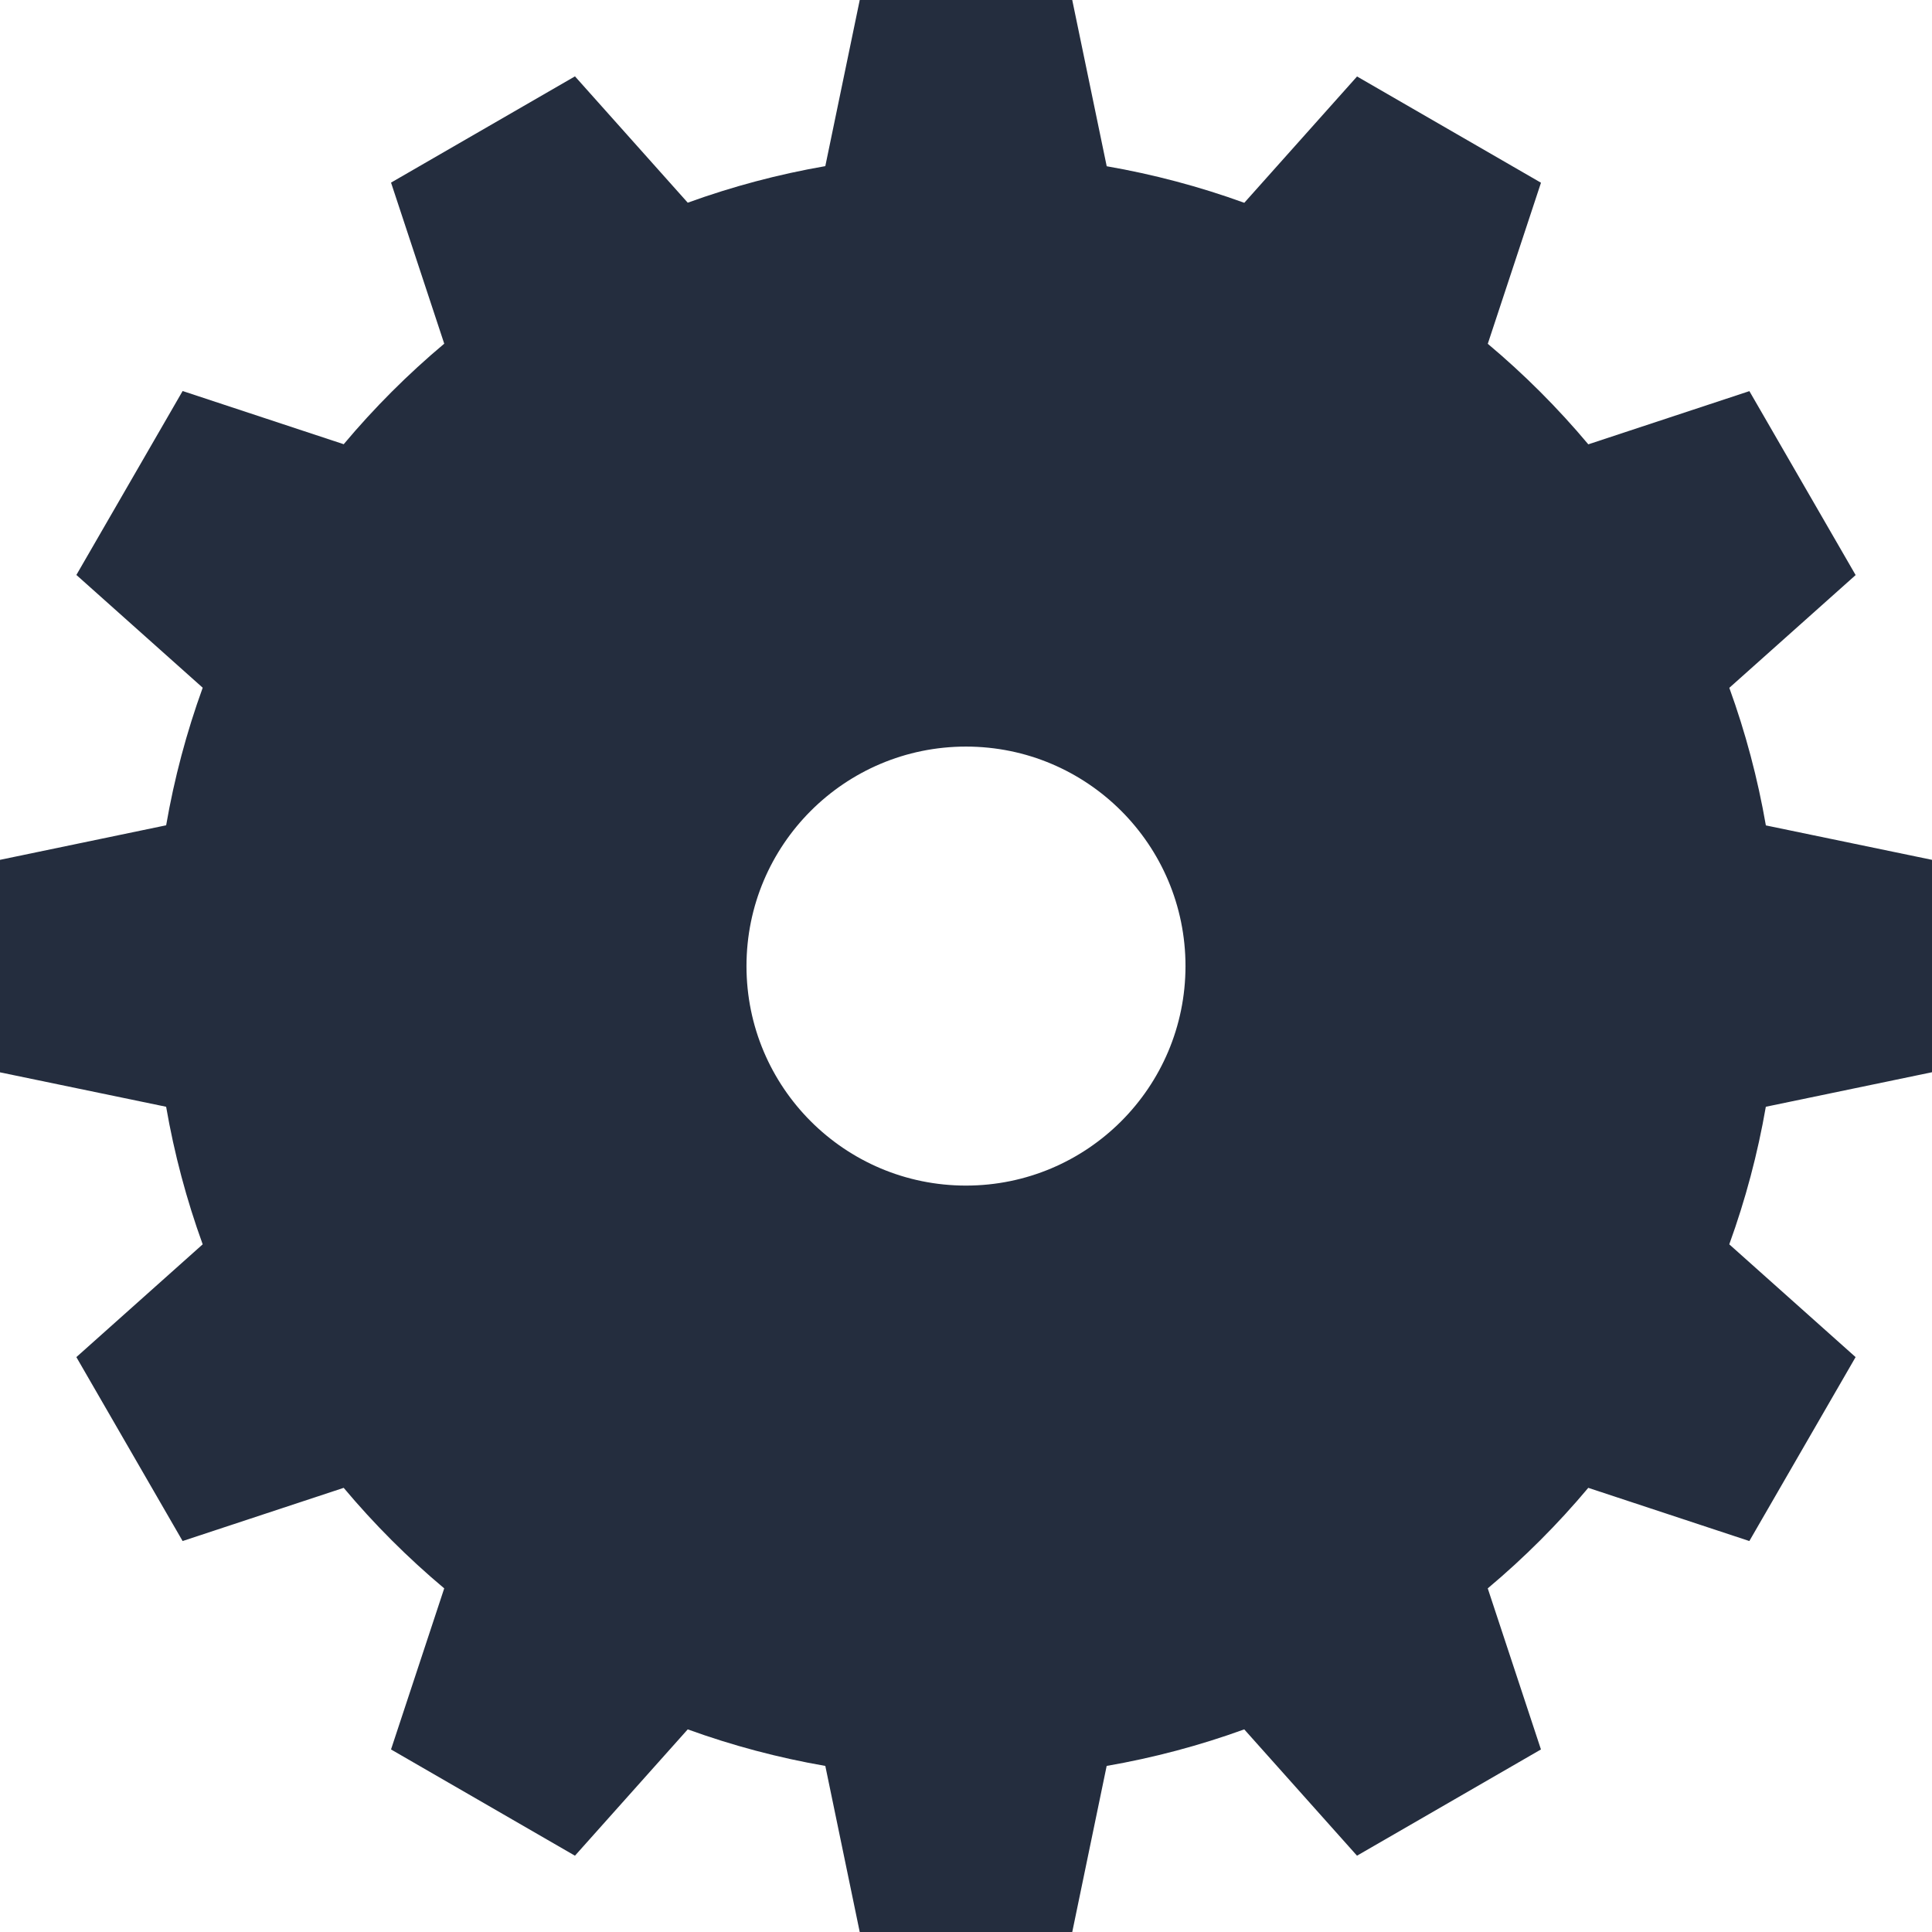
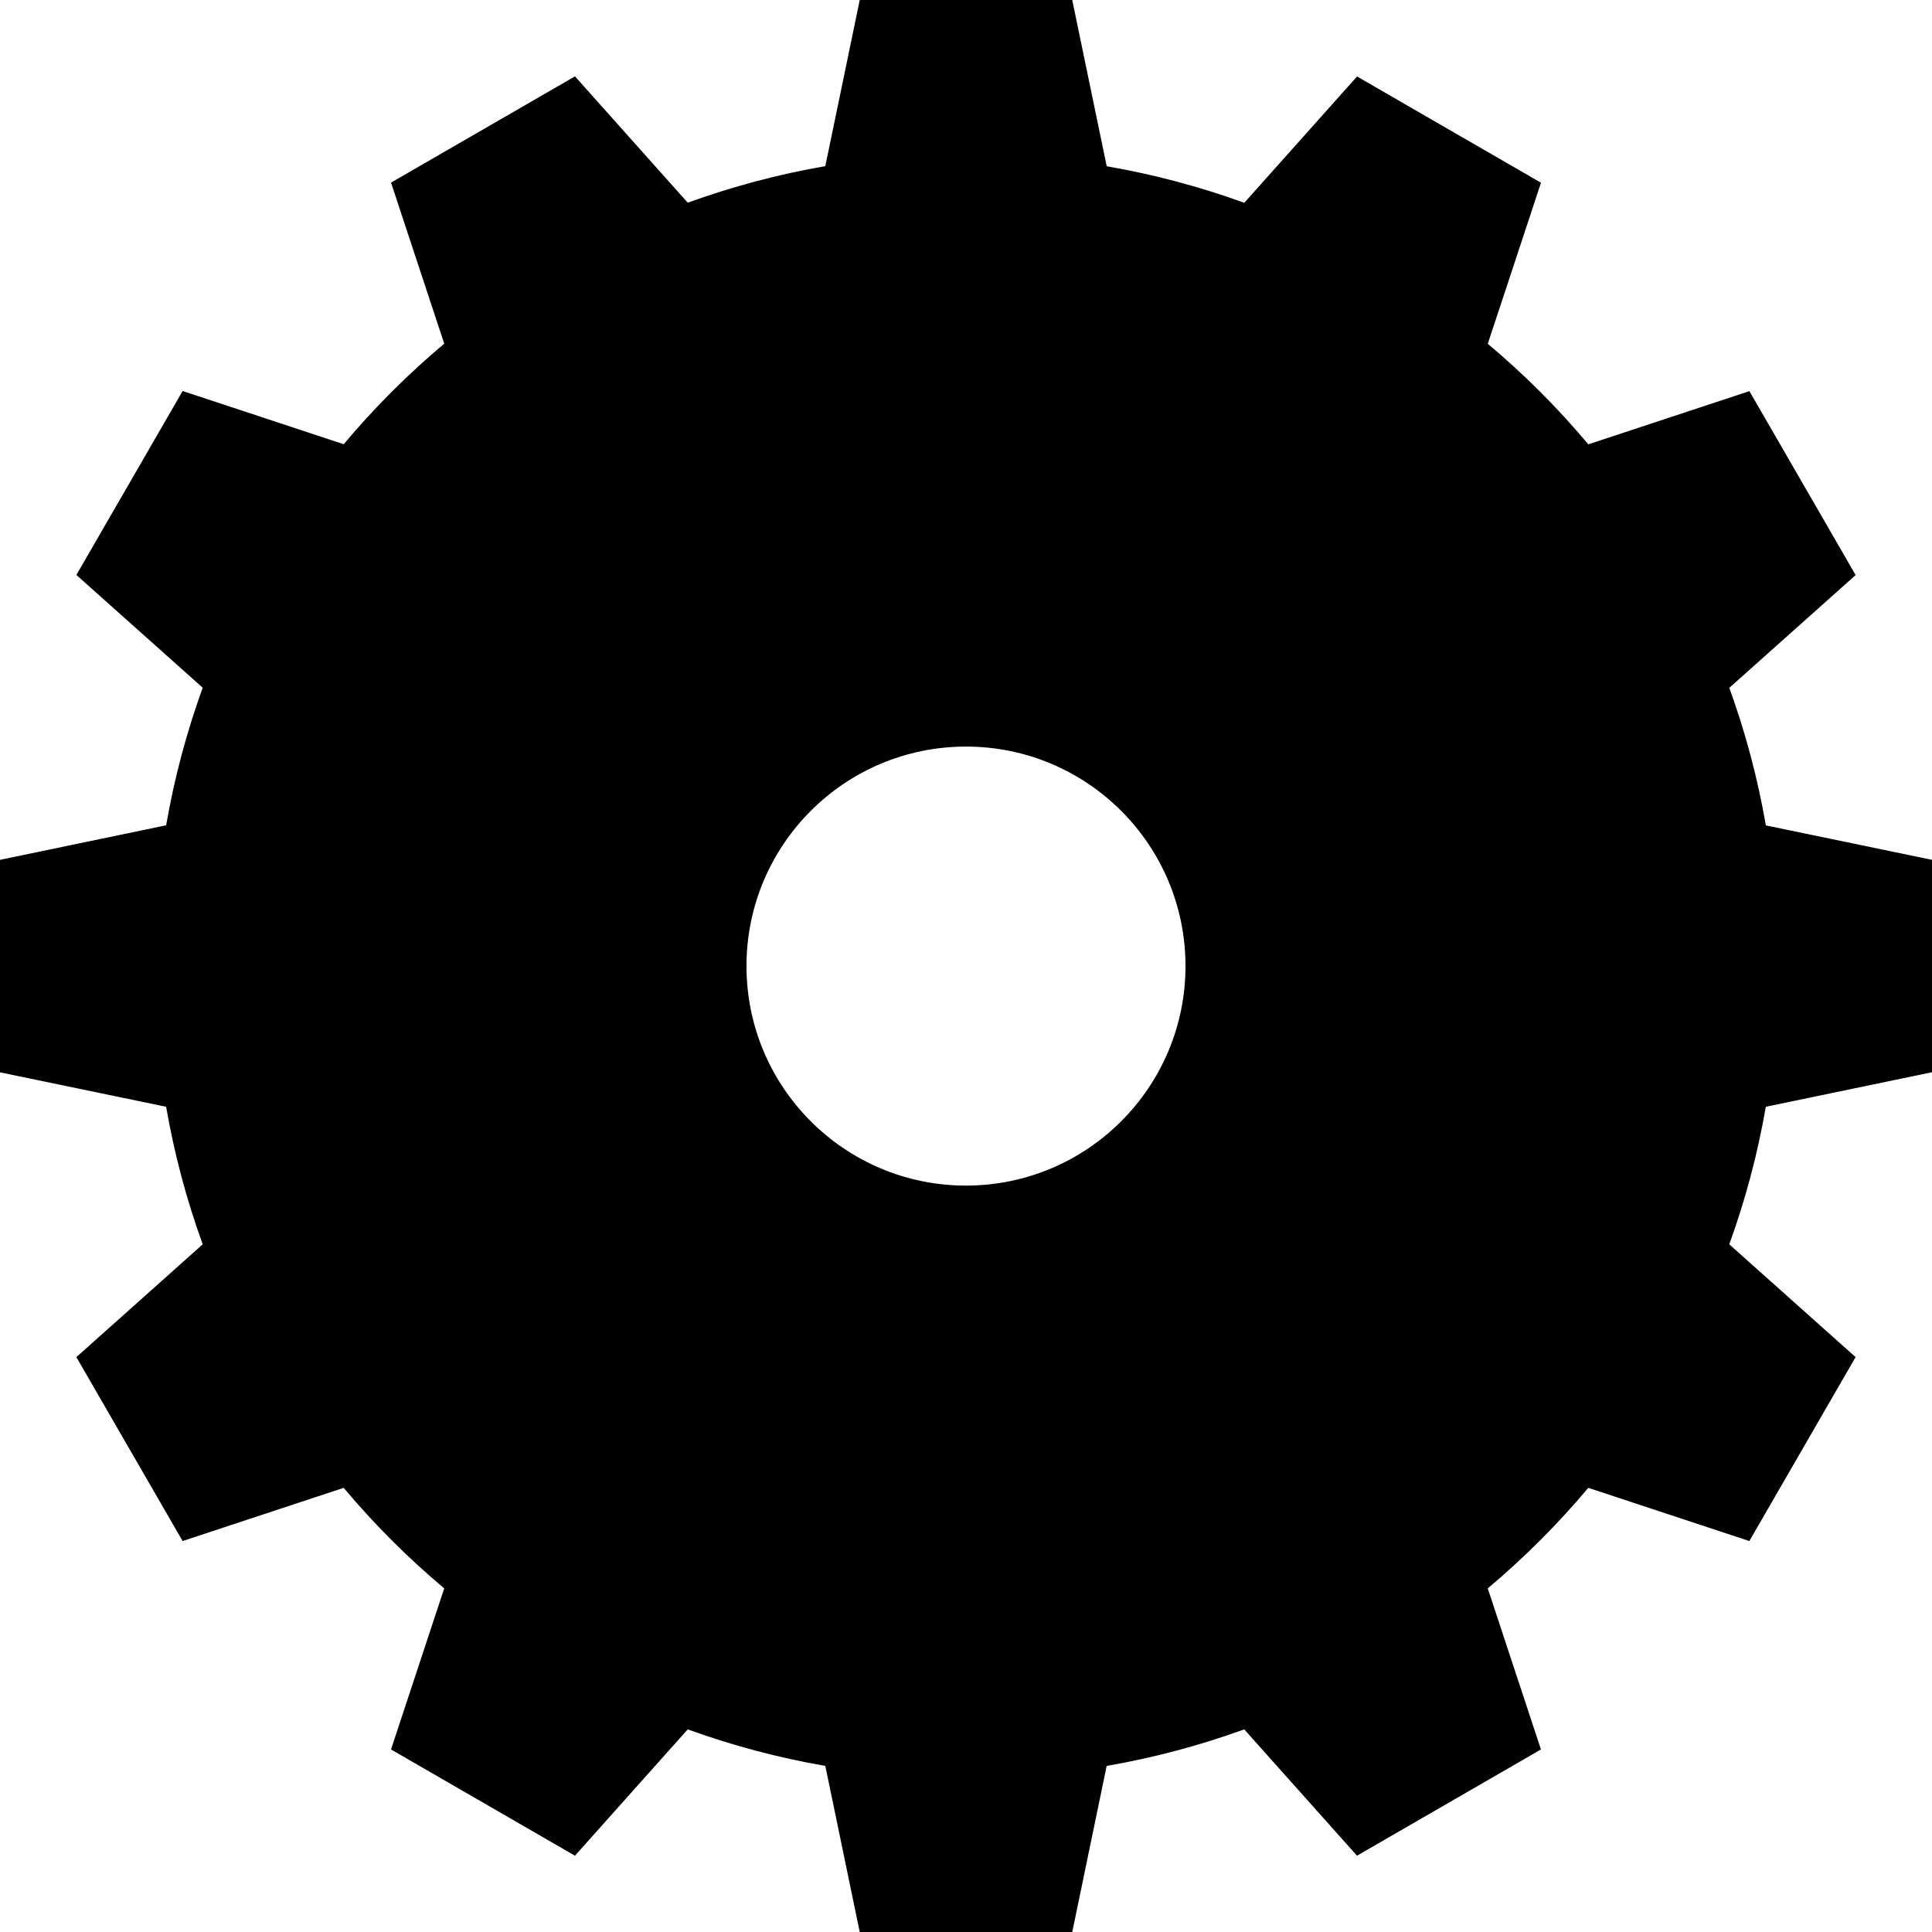
<svg xmlns="http://www.w3.org/2000/svg" width="102.011" height="102.011" viewBox="0 0 102.011 102.011">
-   <path id="Path_1300" data-name="Path 1300" d="M154.421,56.615V45.4l-8.772-1.818a42.705,42.705,0,0,0-1.93-7.264l6.67-5.954-5.61-9.712-8.505,2.809a42.9,42.9,0,0,0-5.308-5.308l2.809-8.505-9.712-5.61-5.954,6.67a42.707,42.707,0,0,0-7.264-1.93L109.025,0H97.805L95.987,8.772a42.707,42.707,0,0,0-7.264,1.93l-5.954-6.67-9.712,5.61,2.809,8.505a42.9,42.9,0,0,0-5.308,5.308l-8.505-2.809-5.61,9.712,6.67,5.954a42.708,42.708,0,0,0-1.93,7.264L52.41,45.4v11.22l8.772,1.818a42.707,42.707,0,0,0,1.93,7.264l-6.67,5.954,5.61,9.712,8.505-2.809a42.9,42.9,0,0,0,5.308,5.308l-2.809,8.505,9.712,5.61,5.955-6.67a42.706,42.706,0,0,0,7.264,1.93l1.818,8.772h11.22l1.818-8.772a42.707,42.707,0,0,0,7.264-1.93l5.954,6.67,9.712-5.61-2.809-8.505a42.9,42.9,0,0,0,5.308-5.308l8.505,2.809,5.61-9.712-6.67-5.954a42.707,42.707,0,0,0,1.93-7.264ZM103.415,62.6a11.59,11.59,0,1,1,11.59-11.59A11.594,11.594,0,0,1,103.415,62.6Z" transform="translate(-52.41)" fill="#242d3e" />
+   <path id="gear_bg" data-name="Path 1300" d="M154.421,56.615V45.4l-8.772-1.818a42.705,42.705,0,0,0-1.93-7.264l6.67-5.954-5.61-9.712-8.505,2.809a42.9,42.9,0,0,0-5.308-5.308l2.809-8.505-9.712-5.61-5.954,6.67a42.707,42.707,0,0,0-7.264-1.93L109.025,0H97.805L95.987,8.772a42.707,42.707,0,0,0-7.264,1.93l-5.954-6.67-9.712,5.61,2.809,8.505a42.9,42.9,0,0,0-5.308,5.308l-8.505-2.809-5.61,9.712,6.67,5.954a42.708,42.708,0,0,0-1.93,7.264L52.41,45.4v11.22l8.772,1.818a42.707,42.707,0,0,0,1.93,7.264l-6.67,5.954,5.61,9.712,8.505-2.809a42.9,42.9,0,0,0,5.308,5.308l-2.809,8.505,9.712,5.61,5.955-6.67a42.706,42.706,0,0,0,7.264,1.93l1.818,8.772h11.22l1.818-8.772a42.707,42.707,0,0,0,7.264-1.93l5.954,6.67,9.712-5.61-2.809-8.505a42.9,42.9,0,0,0,5.308-5.308l8.505,2.809,5.61-9.712-6.67-5.954a42.707,42.707,0,0,0,1.93-7.264ZM103.415,62.6a11.59,11.59,0,1,1,11.59-11.59A11.594,11.594,0,0,1,103.415,62.6Z" transform="translate(-52.41)" />
</svg>
